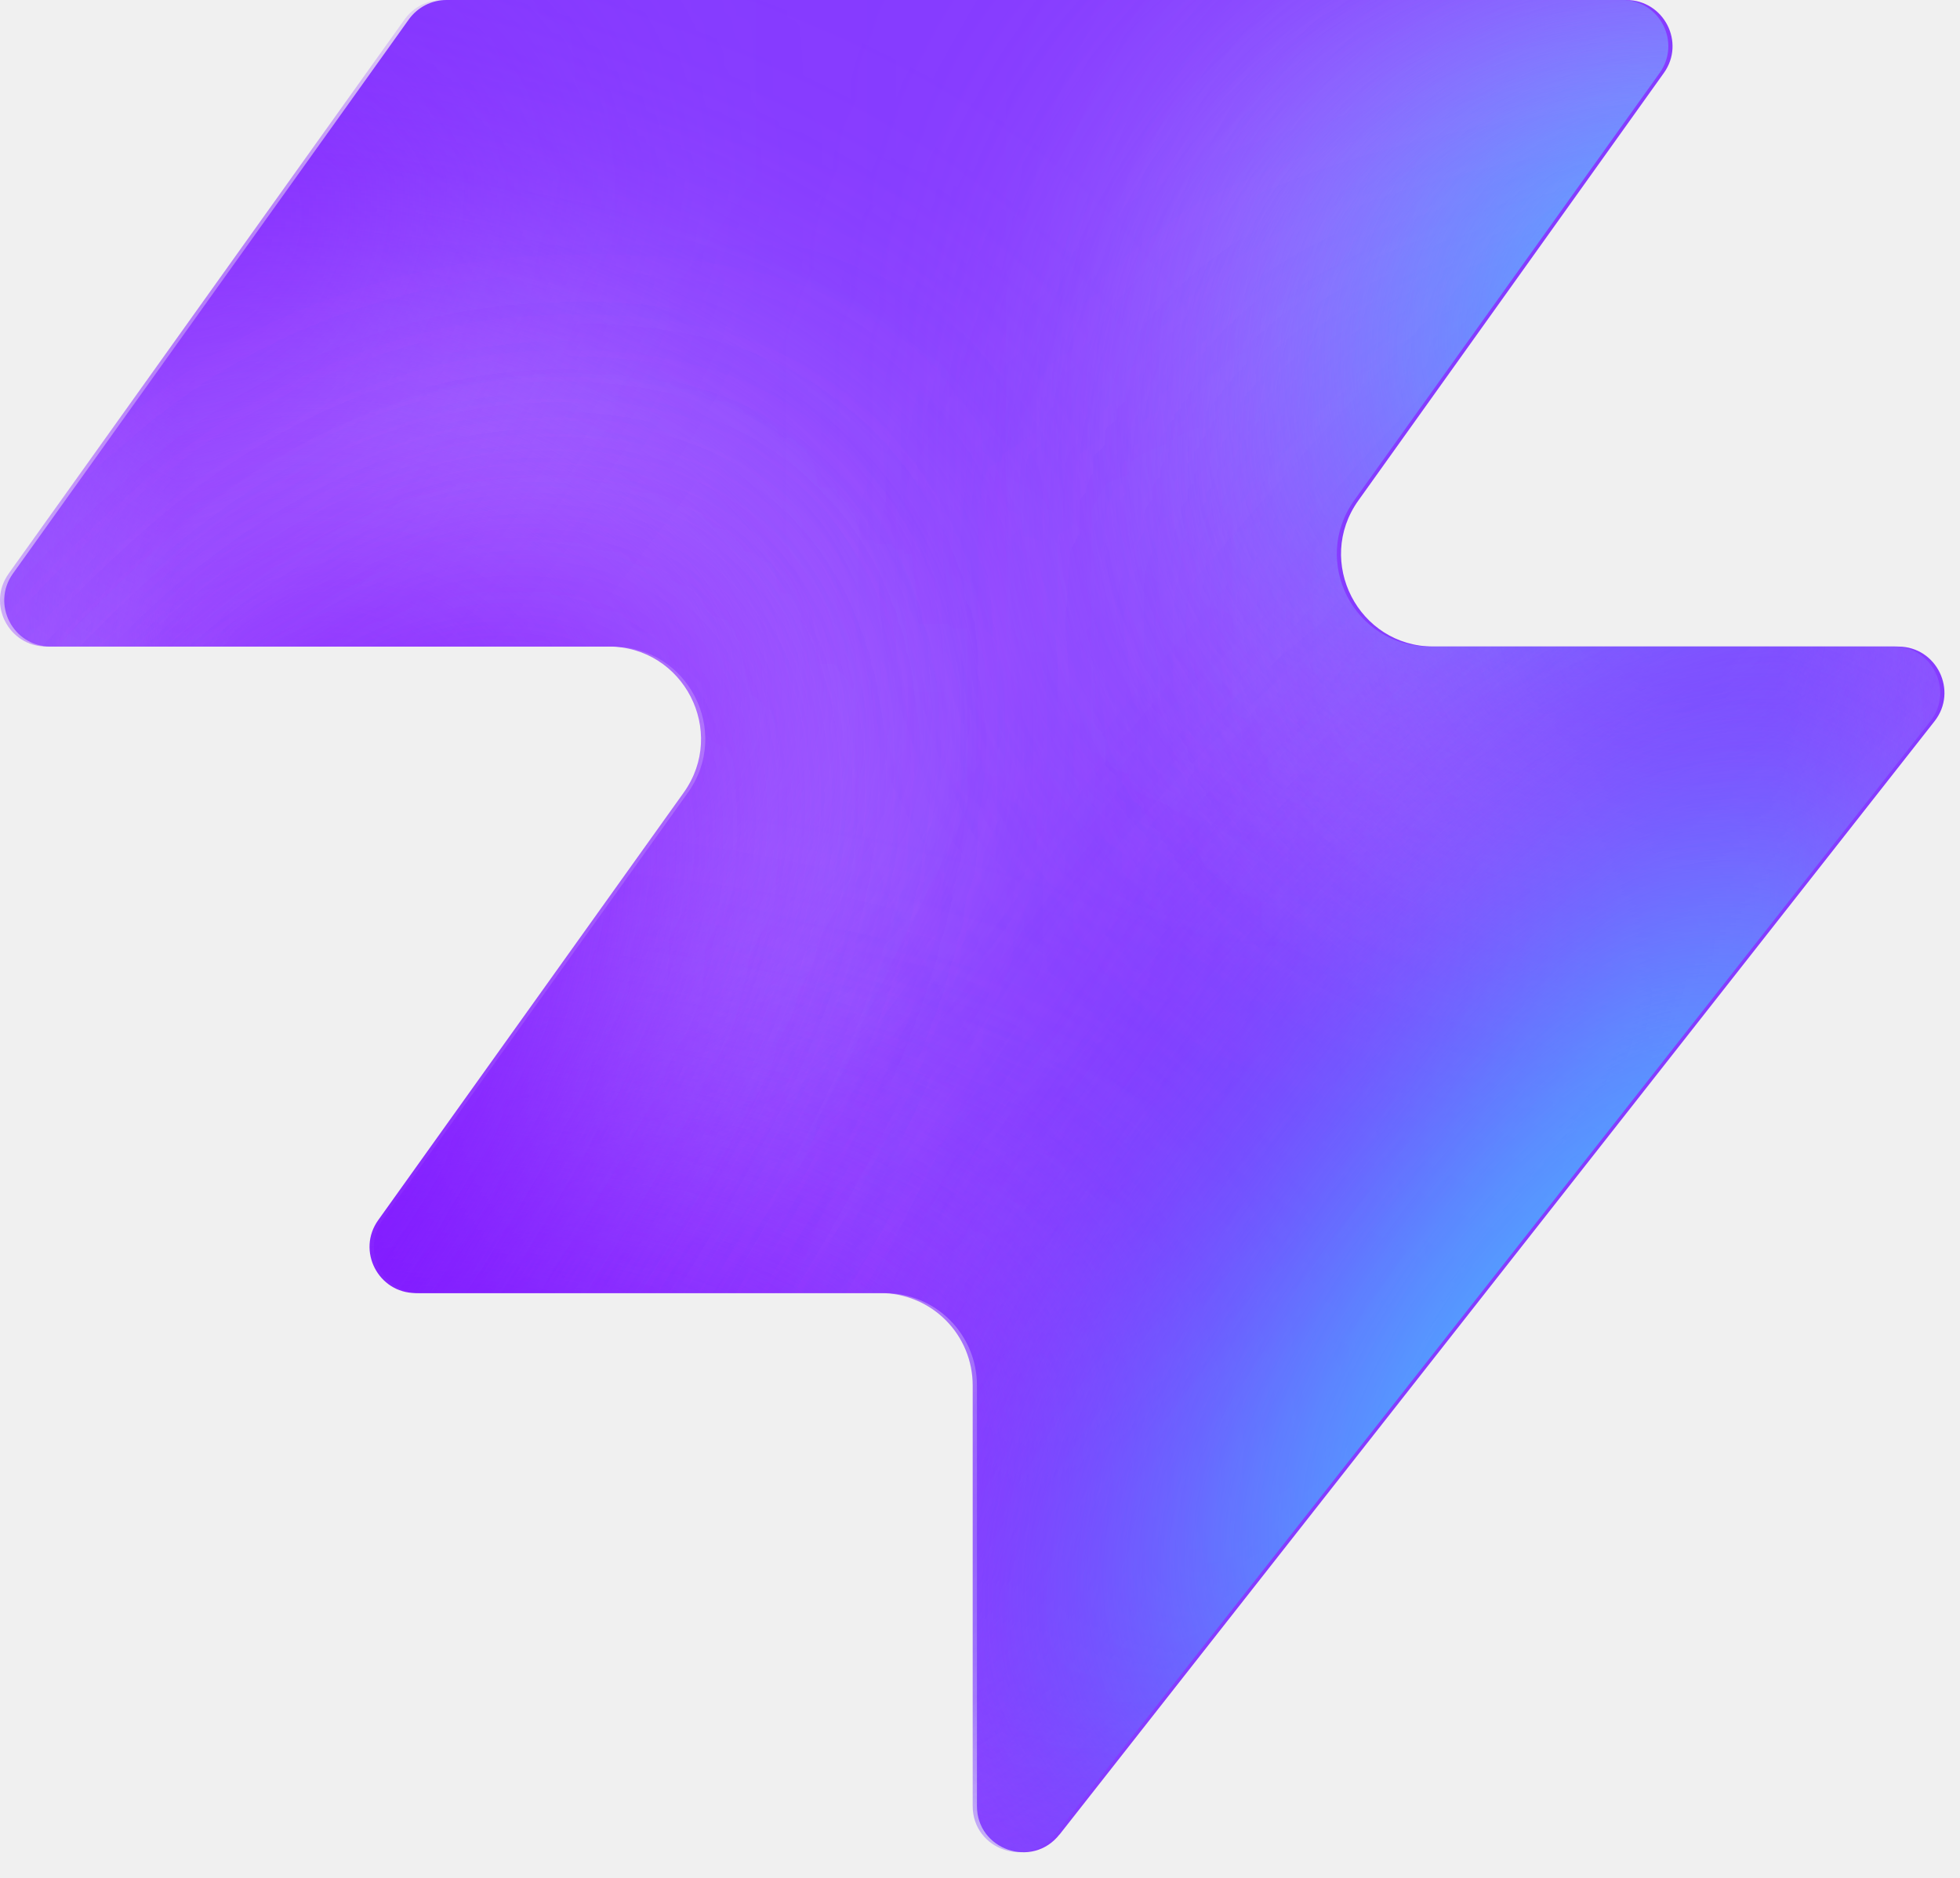
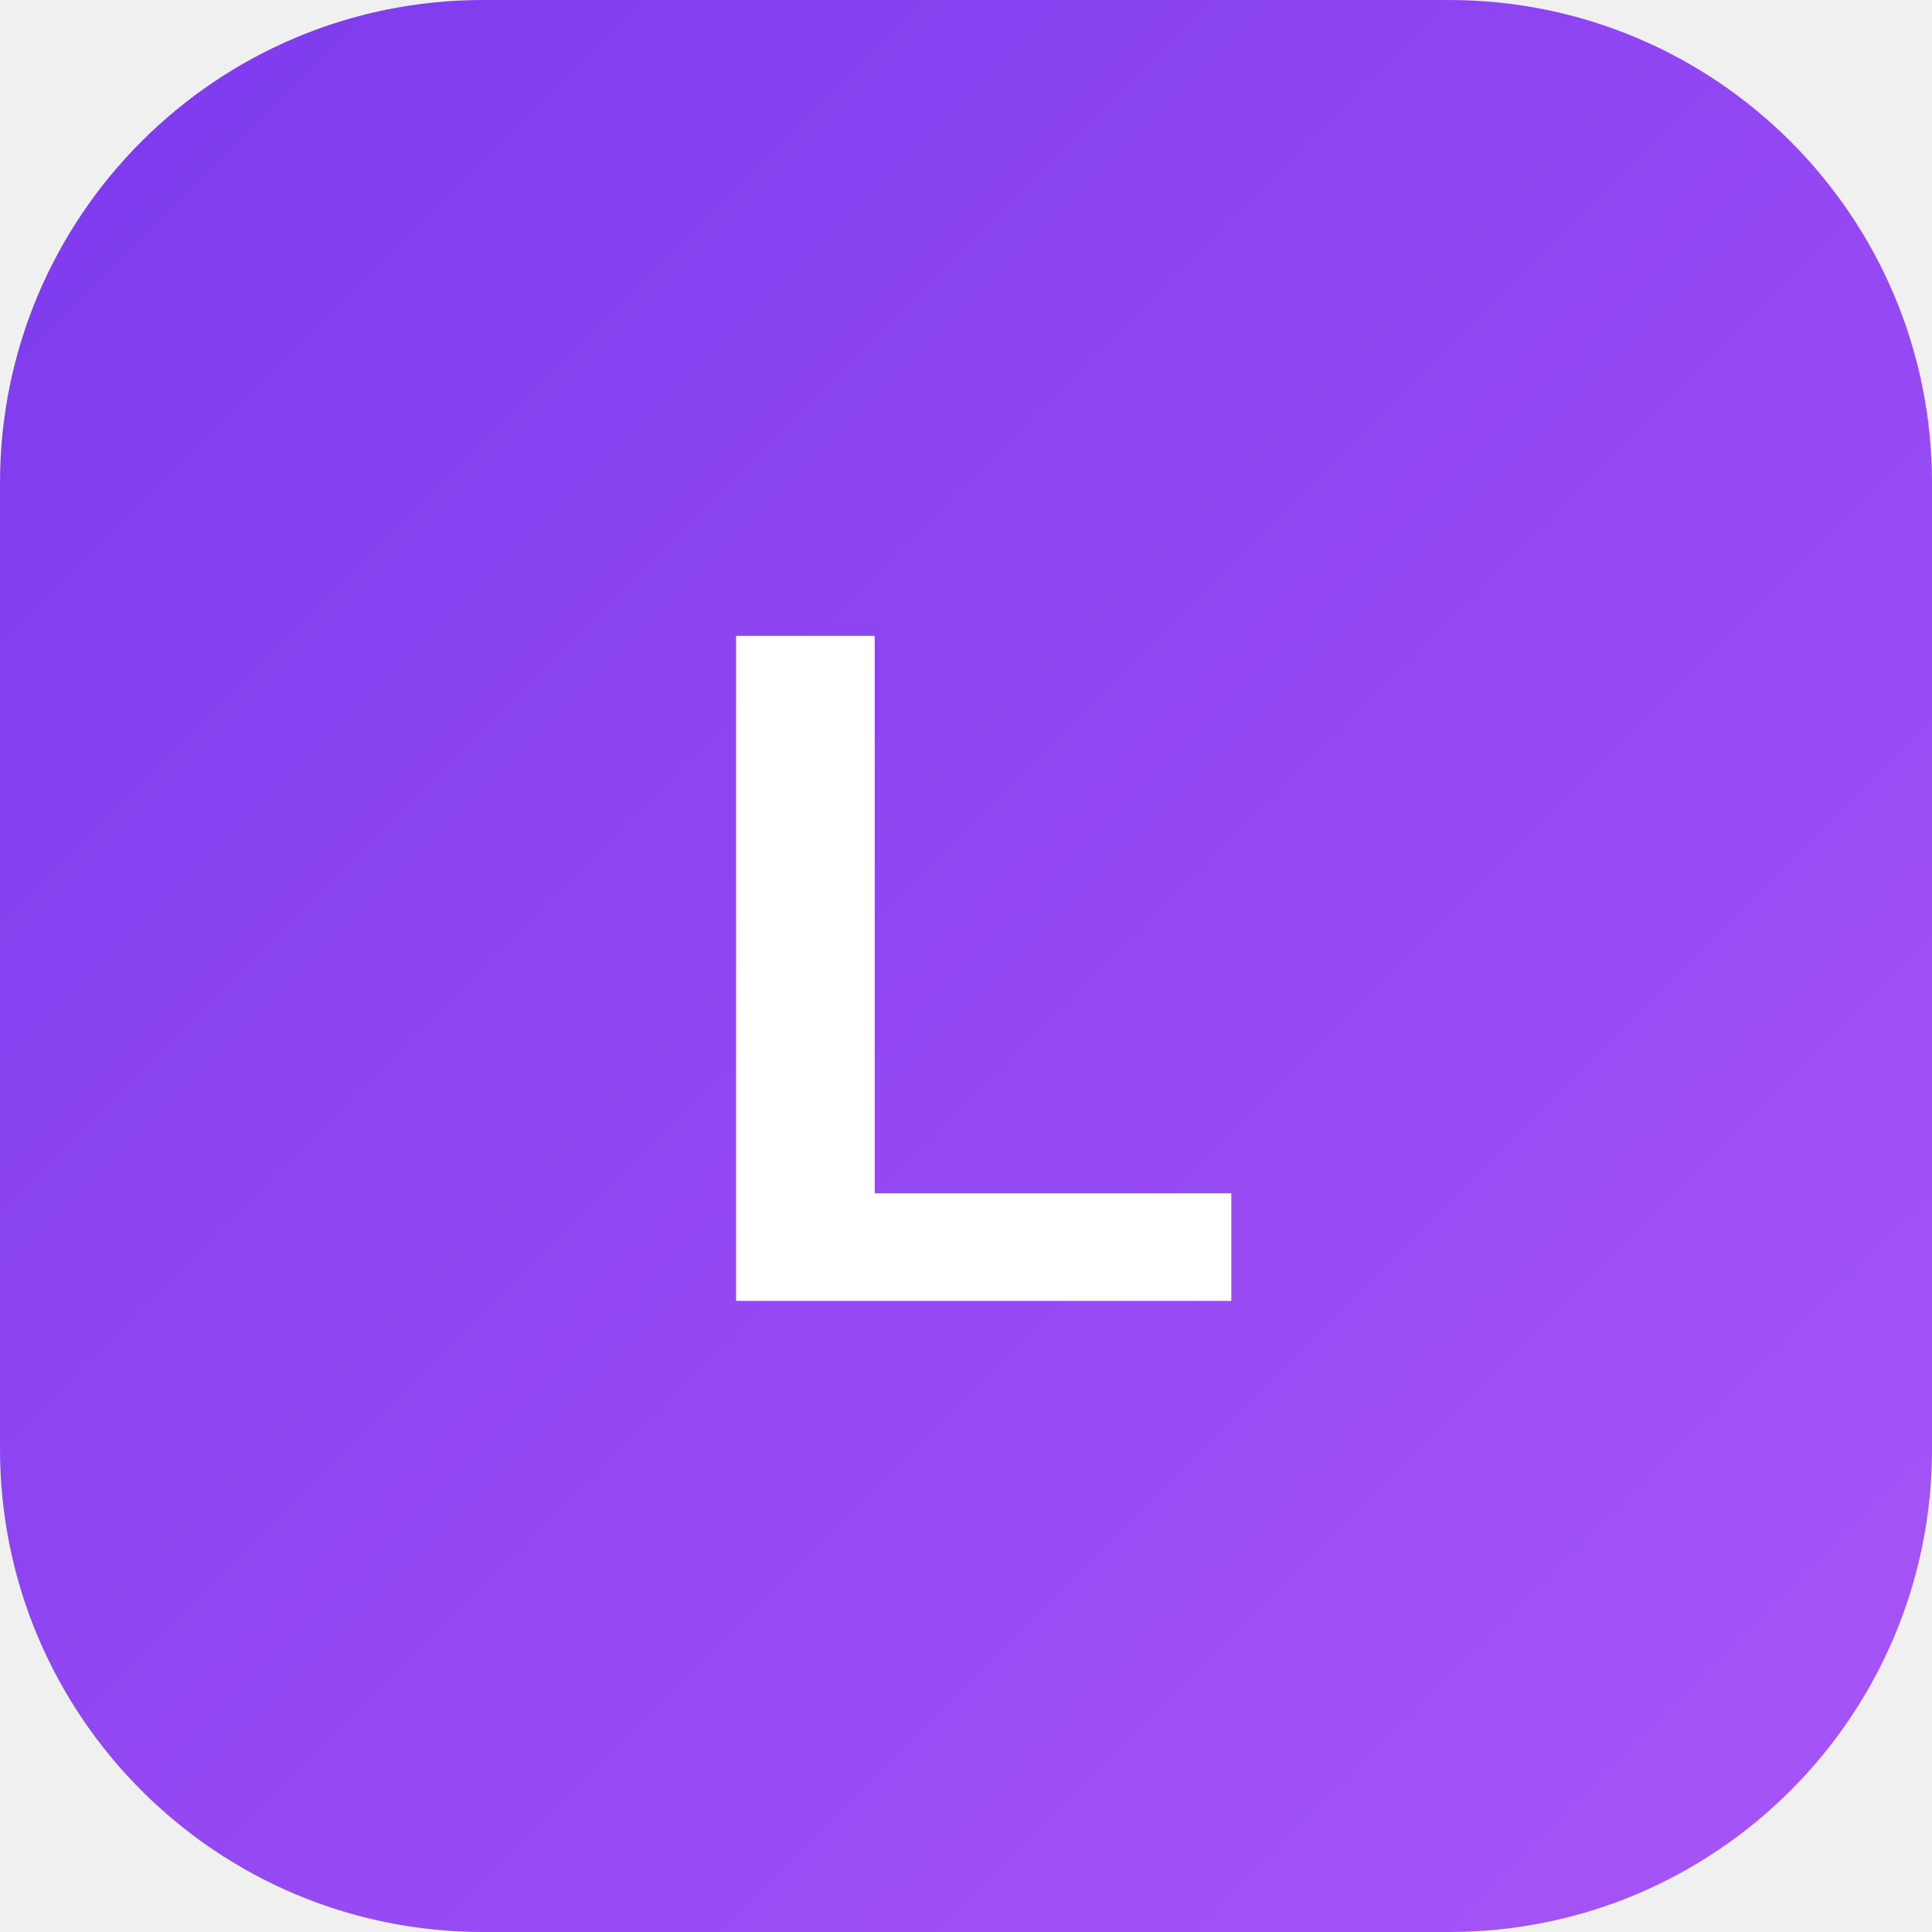
- <svg xmlns="http://www.w3.org/2000/svg" width="48" height="46" fill="none" viewBox="0 0 48 46">
-   <path fill="#863bff" d="M25.946 44.938c-.664.845-2.021.375-2.021-.698V33.937a2.26 2.26 0 0 0-2.262-2.262H10.287c-.92 0-1.456-1.04-.92-1.788l7.48-10.471c1.07-1.497 0-3.578-1.842-3.578H1.237c-.92 0-1.456-1.04-.92-1.788L10.013.474c.214-.297.556-.474.92-.474h28.894c.92 0 1.456 1.04.92 1.788l-7.48 10.471c-1.07 1.498 0 3.579 1.842 3.579h11.377c.943 0 1.473 1.088.89 1.83L25.947 44.94z" style="fill:#863bff;fill:color(display-p3 .525 .23 1);fill-opacity:1" />
-   <mask id="a" width="48" height="46" x="0" y="0" maskUnits="userSpaceOnUse" style="mask-type:alpha">
-     <path fill="#000" d="M25.842 44.938c-.664.844-2.021.375-2.021-.698V33.937a2.26 2.26 0 0 0-2.262-2.262H10.183c-.92 0-1.456-1.04-.92-1.788l7.48-10.471c1.07-1.498 0-3.579-1.842-3.579H1.133c-.92 0-1.456-1.04-.92-1.787L9.91.473c.214-.297.556-.474.92-.474h28.894c.92 0 1.456 1.04.92 1.788l-7.48 10.471c-1.07 1.498 0 3.578 1.842 3.578h11.377c.943 0 1.473 1.088.89 1.832L25.843 44.94z" style="fill:#000;fill-opacity:1" />
-   </mask>
-   <g mask="url(#a)">
-     <g filter="url(#b)">
-       <ellipse cx="5.508" cy="14.704" fill="#ede6ff" rx="5.508" ry="14.704" style="fill:#ede6ff;fill:color(display-p3 .927 .903 1);fill-opacity:1" transform="matrix(.00324 1 1 -.00324 -4.47 31.516)" />
-     </g>
-     <g filter="url(#c)">
-       <ellipse cx="10.399" cy="29.851" fill="#ede6ff" rx="10.399" ry="29.851" style="fill:#ede6ff;fill:color(display-p3 .927 .903 1);fill-opacity:1" transform="matrix(.00324 1 1 -.00324 -39.328 7.883)" />
-     </g>
-     <g filter="url(#d)">
-       <ellipse cx="5.508" cy="30.487" fill="#7e14ff" rx="5.508" ry="30.487" style="fill:#7e14ff;fill:color(display-p3 .492 .077 1);fill-opacity:1" transform="rotate(89.814 -25.913 -14.639)scale(1 -1)" />
-     </g>
-     <g filter="url(#e)">
-       <ellipse cx="5.508" cy="30.599" fill="#7e14ff" rx="5.508" ry="30.599" style="fill:#7e14ff;fill:color(display-p3 .492 .077 1);fill-opacity:1" transform="rotate(89.814 -32.644 -3.334)scale(1 -1)" />
-     </g>
-     <g filter="url(#f)">
-       <ellipse cx="5.508" cy="30.599" fill="#7e14ff" rx="5.508" ry="30.599" style="fill:#7e14ff;fill:color(display-p3 .492 .077 1);fill-opacity:1" transform="matrix(.00324 1 1 -.00324 -34.34 30.47)" />
-     </g>
-     <g filter="url(#g)">
-       <ellipse cx="14.072" cy="22.078" fill="#ede6ff" rx="14.072" ry="22.078" style="fill:#ede6ff;fill:color(display-p3 .927 .903 1);fill-opacity:1" transform="rotate(93.35 24.506 48.493)scale(-1 1)" />
-     </g>
-     <g filter="url(#h)">
-       <ellipse cx="3.47" cy="21.501" fill="#7e14ff" rx="3.47" ry="21.501" style="fill:#7e14ff;fill:color(display-p3 .492 .077 1);fill-opacity:1" transform="rotate(89.009 28.708 47.59)scale(-1 1)" />
-     </g>
-     <g filter="url(#i)">
-       <ellipse cx="3.47" cy="21.501" fill="#7e14ff" rx="3.47" ry="21.501" style="fill:#7e14ff;fill:color(display-p3 .492 .077 1);fill-opacity:1" transform="rotate(89.009 28.708 47.59)scale(-1 1)" />
-     </g>
-     <g filter="url(#j)">
-       <ellipse cx=".387" cy="8.972" fill="#7e14ff" rx="4.407" ry="29.108" style="fill:#7e14ff;fill:color(display-p3 .492 .077 1);fill-opacity:1" transform="rotate(39.51 .387 8.972)" />
-     </g>
-     <g filter="url(#k)">
-       <ellipse cx="47.523" cy="-6.092" fill="#7e14ff" rx="4.407" ry="29.108" style="fill:#7e14ff;fill:color(display-p3 .492 .077 1);fill-opacity:1" transform="rotate(37.892 47.523 -6.092)" />
-     </g>
-     <g filter="url(#l)">
-       <ellipse cx="41.412" cy="6.333" fill="#47bfff" rx="5.971" ry="9.665" style="fill:#47bfff;fill:color(display-p3 .28 .748 1);fill-opacity:1" transform="rotate(37.892 41.412 6.333)" />
-     </g>
-     <g filter="url(#m)">
-       <ellipse cx="-1.879" cy="38.332" fill="#7e14ff" rx="4.407" ry="29.108" style="fill:#7e14ff;fill:color(display-p3 .492 .077 1);fill-opacity:1" transform="rotate(37.892 -1.88 38.332)" />
-     </g>
-     <g filter="url(#n)">
-       <ellipse cx="-1.879" cy="38.332" fill="#7e14ff" rx="4.407" ry="29.108" style="fill:#7e14ff;fill:color(display-p3 .492 .077 1);fill-opacity:1" transform="rotate(37.892 -1.88 38.332)" />
-     </g>
-     <g filter="url(#o)">
-       <ellipse cx="35.651" cy="29.907" fill="#7e14ff" rx="4.407" ry="29.108" style="fill:#7e14ff;fill:color(display-p3 .492 .077 1);fill-opacity:1" transform="rotate(37.892 35.651 29.907)" />
-     </g>
-     <g filter="url(#p)">
-       <ellipse cx="38.418" cy="32.4" fill="#47bfff" rx="5.971" ry="15.297" style="fill:#47bfff;fill:color(display-p3 .28 .748 1);fill-opacity:1" transform="rotate(37.892 38.418 32.4)" />
-     </g>
-   </g>
+ <svg xmlns="http://www.w3.org/2000/svg" viewBox="0 0 32 32" width="32" height="32">
  <defs>
-     <filter id="b" width="60.045" height="41.654" x="-19.77" y="16.149" color-interpolation-filters="sRGB" filterUnits="userSpaceOnUse">
-       <feFlood flood-opacity="0" result="BackgroundImageFix" />
-       <feBlend in="SourceGraphic" in2="BackgroundImageFix" result="shape" />
-       <feGaussianBlur result="effect1_foregroundBlur_2002_17158" stdDeviation="7.659" />
-     </filter>
-     <filter id="c" width="90.34" height="51.437" x="-54.613" y="-7.533" color-interpolation-filters="sRGB" filterUnits="userSpaceOnUse">
-       <feFlood flood-opacity="0" result="BackgroundImageFix" />
-       <feBlend in="SourceGraphic" in2="BackgroundImageFix" result="shape" />
-       <feGaussianBlur result="effect1_foregroundBlur_2002_17158" stdDeviation="7.659" />
-     </filter>
-     <filter id="d" width="79.355" height="29.4" x="-49.64" y="2.03" color-interpolation-filters="sRGB" filterUnits="userSpaceOnUse">
-       <feFlood flood-opacity="0" result="BackgroundImageFix" />
-       <feBlend in="SourceGraphic" in2="BackgroundImageFix" result="shape" />
-       <feGaussianBlur result="effect1_foregroundBlur_2002_17158" stdDeviation="4.596" />
-     </filter>
-     <filter id="e" width="79.579" height="29.4" x="-45.045" y="20.029" color-interpolation-filters="sRGB" filterUnits="userSpaceOnUse">
-       <feFlood flood-opacity="0" result="BackgroundImageFix" />
-       <feBlend in="SourceGraphic" in2="BackgroundImageFix" result="shape" />
-       <feGaussianBlur result="effect1_foregroundBlur_2002_17158" stdDeviation="4.596" />
-     </filter>
-     <filter id="f" width="79.579" height="29.4" x="-43.513" y="21.178" color-interpolation-filters="sRGB" filterUnits="userSpaceOnUse">
-       <feFlood flood-opacity="0" result="BackgroundImageFix" />
-       <feBlend in="SourceGraphic" in2="BackgroundImageFix" result="shape" />
-       <feGaussianBlur result="effect1_foregroundBlur_2002_17158" stdDeviation="4.596" />
-     </filter>
-     <filter id="g" width="74.749" height="58.852" x="15.756" y="-17.901" color-interpolation-filters="sRGB" filterUnits="userSpaceOnUse">
-       <feFlood flood-opacity="0" result="BackgroundImageFix" />
-       <feBlend in="SourceGraphic" in2="BackgroundImageFix" result="shape" />
-       <feGaussianBlur result="effect1_foregroundBlur_2002_17158" stdDeviation="7.659" />
-     </filter>
-     <filter id="h" width="61.377" height="25.362" x="23.548" y="2.284" color-interpolation-filters="sRGB" filterUnits="userSpaceOnUse">
-       <feFlood flood-opacity="0" result="BackgroundImageFix" />
-       <feBlend in="SourceGraphic" in2="BackgroundImageFix" result="shape" />
-       <feGaussianBlur result="effect1_foregroundBlur_2002_17158" stdDeviation="4.596" />
-     </filter>
-     <filter id="i" width="61.377" height="25.362" x="23.548" y="2.284" color-interpolation-filters="sRGB" filterUnits="userSpaceOnUse">
-       <feFlood flood-opacity="0" result="BackgroundImageFix" />
-       <feBlend in="SourceGraphic" in2="BackgroundImageFix" result="shape" />
-       <feGaussianBlur result="effect1_foregroundBlur_2002_17158" stdDeviation="4.596" />
-     </filter>
-     <filter id="j" width="56.045" height="63.649" x="-27.636" y="-22.853" color-interpolation-filters="sRGB" filterUnits="userSpaceOnUse">
-       <feFlood flood-opacity="0" result="BackgroundImageFix" />
-       <feBlend in="SourceGraphic" in2="BackgroundImageFix" result="shape" />
-       <feGaussianBlur result="effect1_foregroundBlur_2002_17158" stdDeviation="4.596" />
-     </filter>
-     <filter id="k" width="54.814" height="64.646" x="20.116" y="-38.415" color-interpolation-filters="sRGB" filterUnits="userSpaceOnUse">
-       <feFlood flood-opacity="0" result="BackgroundImageFix" />
-       <feBlend in="SourceGraphic" in2="BackgroundImageFix" result="shape" />
-       <feGaussianBlur result="effect1_foregroundBlur_2002_17158" stdDeviation="4.596" />
-     </filter>
-     <filter id="l" width="33.541" height="35.313" x="24.641" y="-11.323" color-interpolation-filters="sRGB" filterUnits="userSpaceOnUse">
-       <feFlood flood-opacity="0" result="BackgroundImageFix" />
-       <feBlend in="SourceGraphic" in2="BackgroundImageFix" result="shape" />
-       <feGaussianBlur result="effect1_foregroundBlur_2002_17158" stdDeviation="4.596" />
-     </filter>
-     <filter id="m" width="54.814" height="64.646" x="-29.286" y="6.009" color-interpolation-filters="sRGB" filterUnits="userSpaceOnUse">
-       <feFlood flood-opacity="0" result="BackgroundImageFix" />
-       <feBlend in="SourceGraphic" in2="BackgroundImageFix" result="shape" />
-       <feGaussianBlur result="effect1_foregroundBlur_2002_17158" stdDeviation="4.596" />
-     </filter>
-     <filter id="n" width="54.814" height="64.646" x="-29.286" y="6.009" color-interpolation-filters="sRGB" filterUnits="userSpaceOnUse">
-       <feFlood flood-opacity="0" result="BackgroundImageFix" />
-       <feBlend in="SourceGraphic" in2="BackgroundImageFix" result="shape" />
-       <feGaussianBlur result="effect1_foregroundBlur_2002_17158" stdDeviation="4.596" />
-     </filter>
-     <filter id="o" width="54.814" height="64.646" x="8.244" y="-2.416" color-interpolation-filters="sRGB" filterUnits="userSpaceOnUse">
-       <feFlood flood-opacity="0" result="BackgroundImageFix" />
-       <feBlend in="SourceGraphic" in2="BackgroundImageFix" result="shape" />
-       <feGaussianBlur result="effect1_foregroundBlur_2002_17158" stdDeviation="4.596" />
-     </filter>
-     <filter id="p" width="39.409" height="43.623" x="18.713" y="10.588" color-interpolation-filters="sRGB" filterUnits="userSpaceOnUse">
-       <feFlood flood-opacity="0" result="BackgroundImageFix" />
-       <feBlend in="SourceGraphic" in2="BackgroundImageFix" result="shape" />
-       <feGaussianBlur result="effect1_foregroundBlur_2002_17158" stdDeviation="4.596" />
-     </filter>
+     <linearGradient id="bg" x1="0%" y1="0%" x2="100%" y2="100%">
+       <stop offset="0%" style="stop-color:#7c3aed" />
+       <stop offset="100%" style="stop-color:#a855f7" />
+     </linearGradient>
  </defs>
+   <rect width="32" height="32" rx="8" fill="url(#bg)" />
+   <text x="50%" y="50%" dominant-baseline="central" text-anchor="middle" font-family="'Outfit', Arial, sans-serif" font-weight="800" font-size="16" fill="white">L</text>
</svg>
